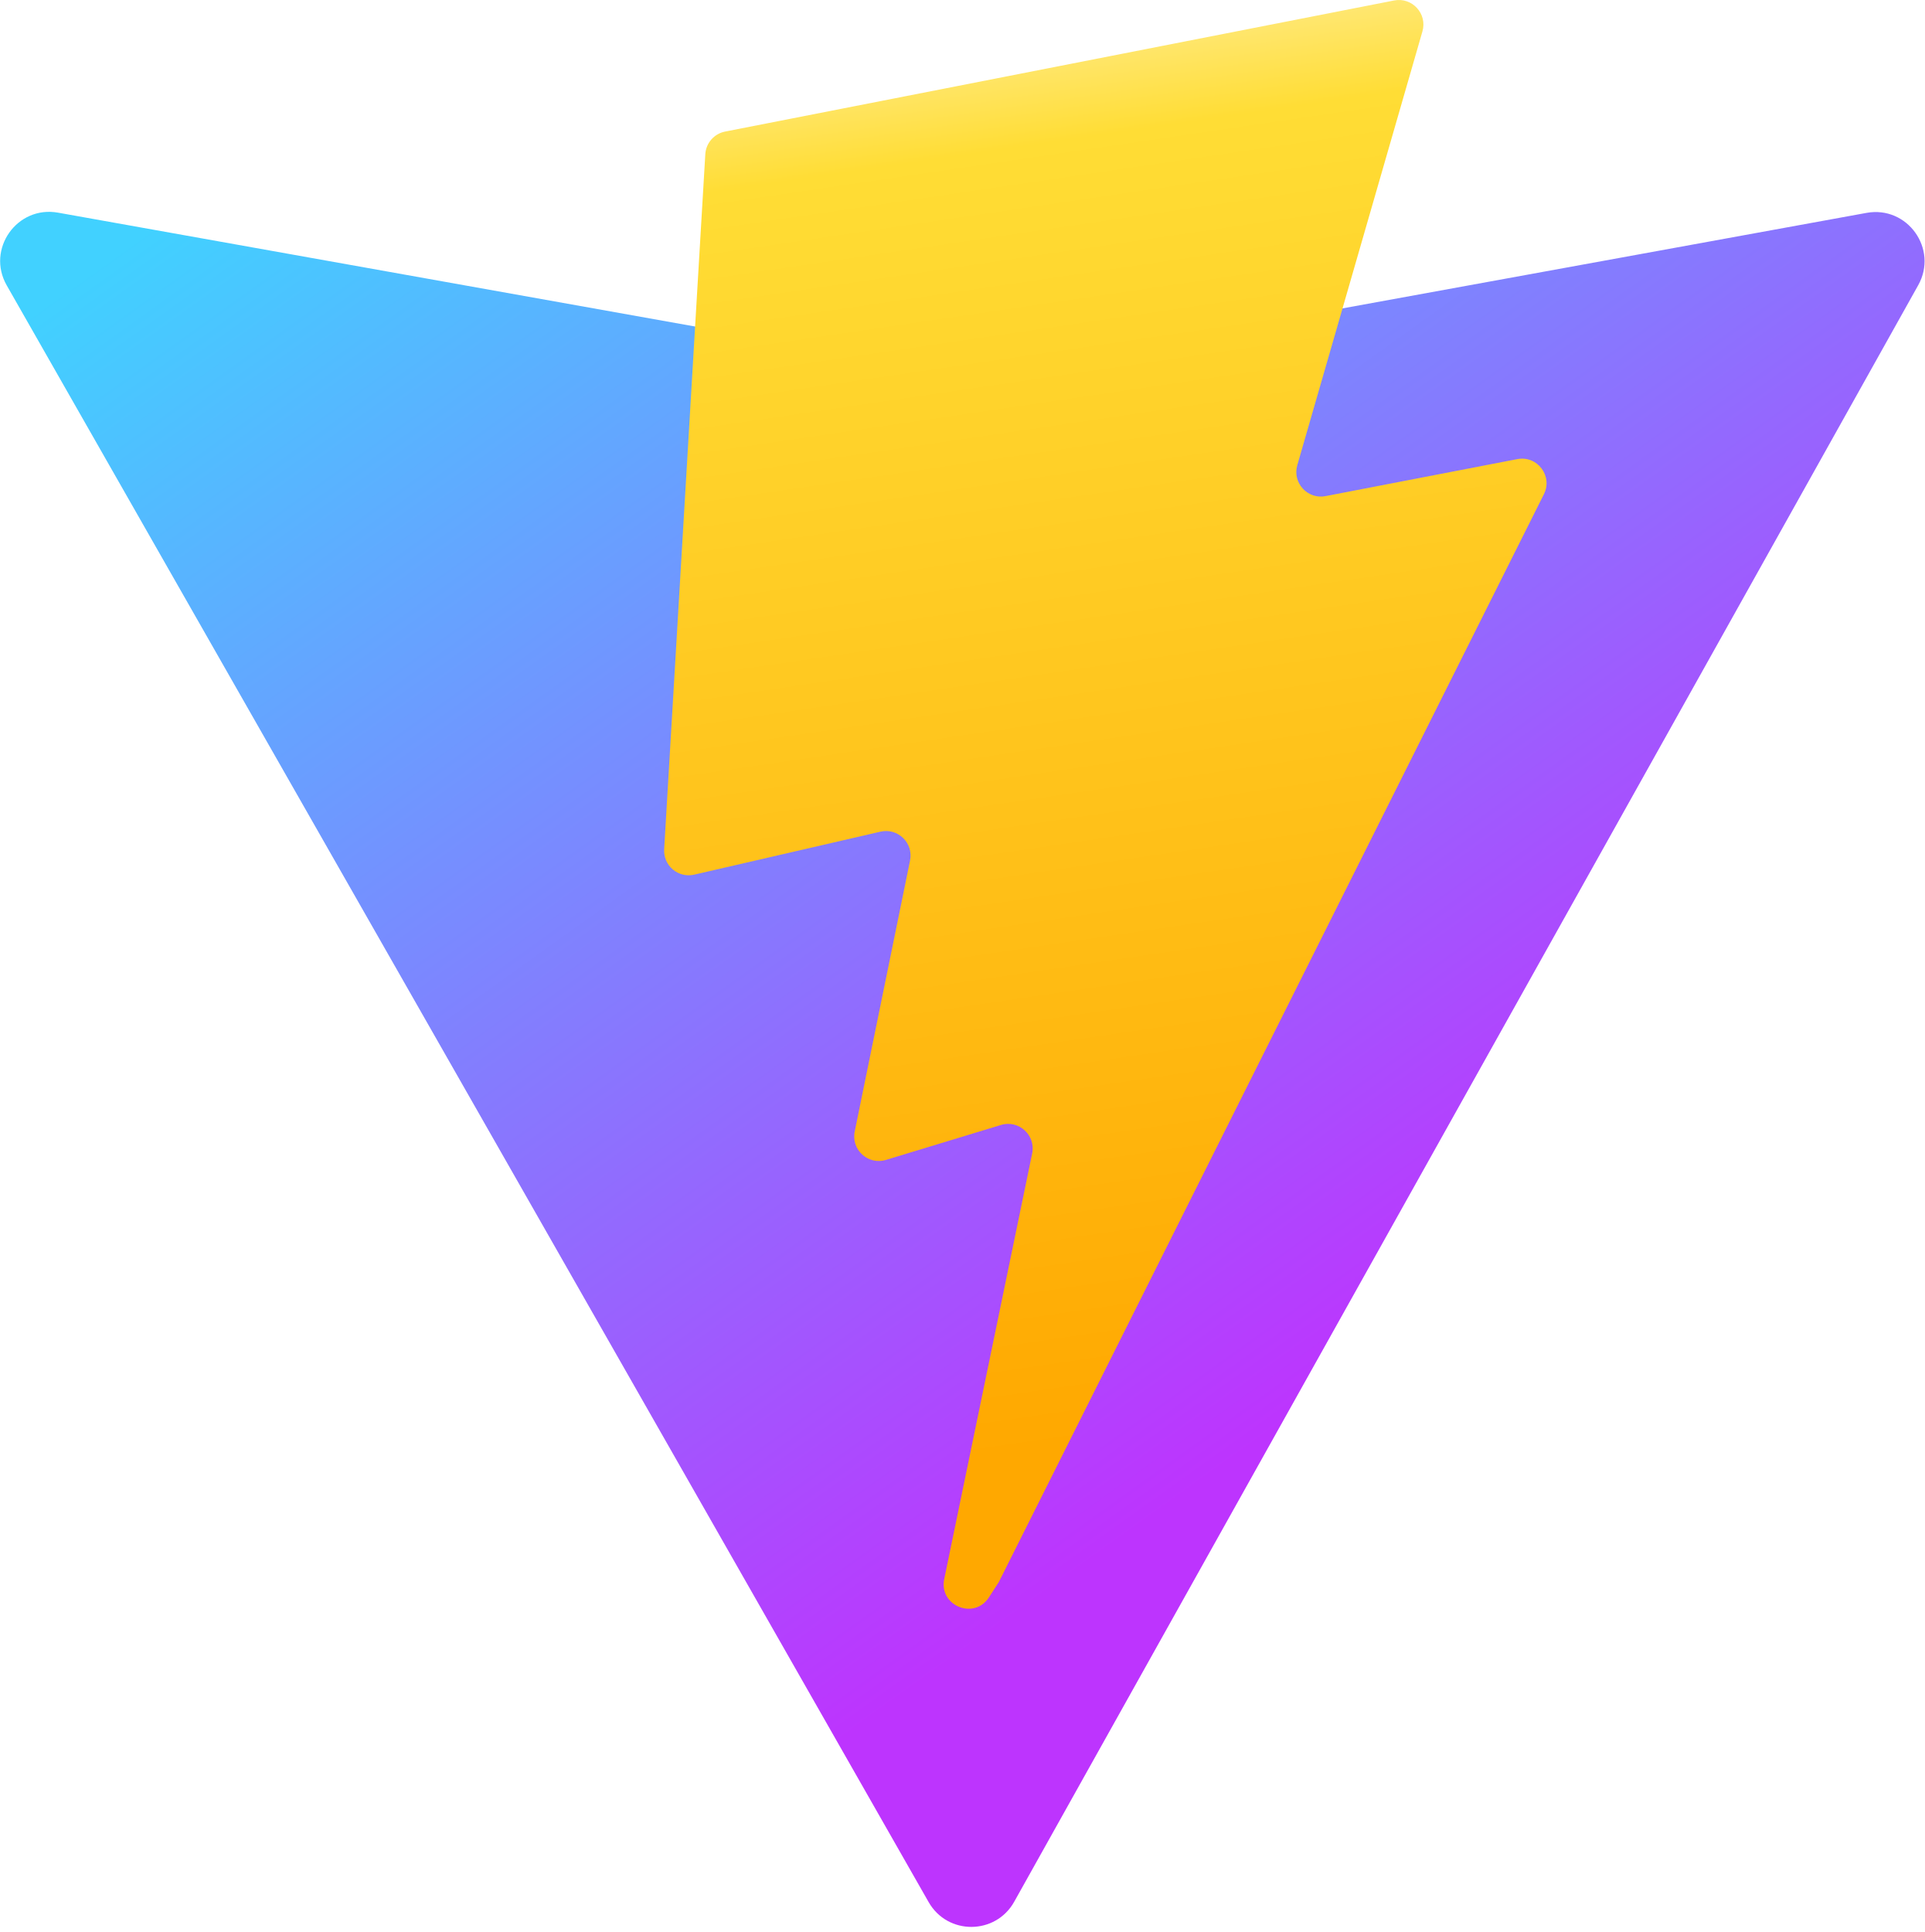
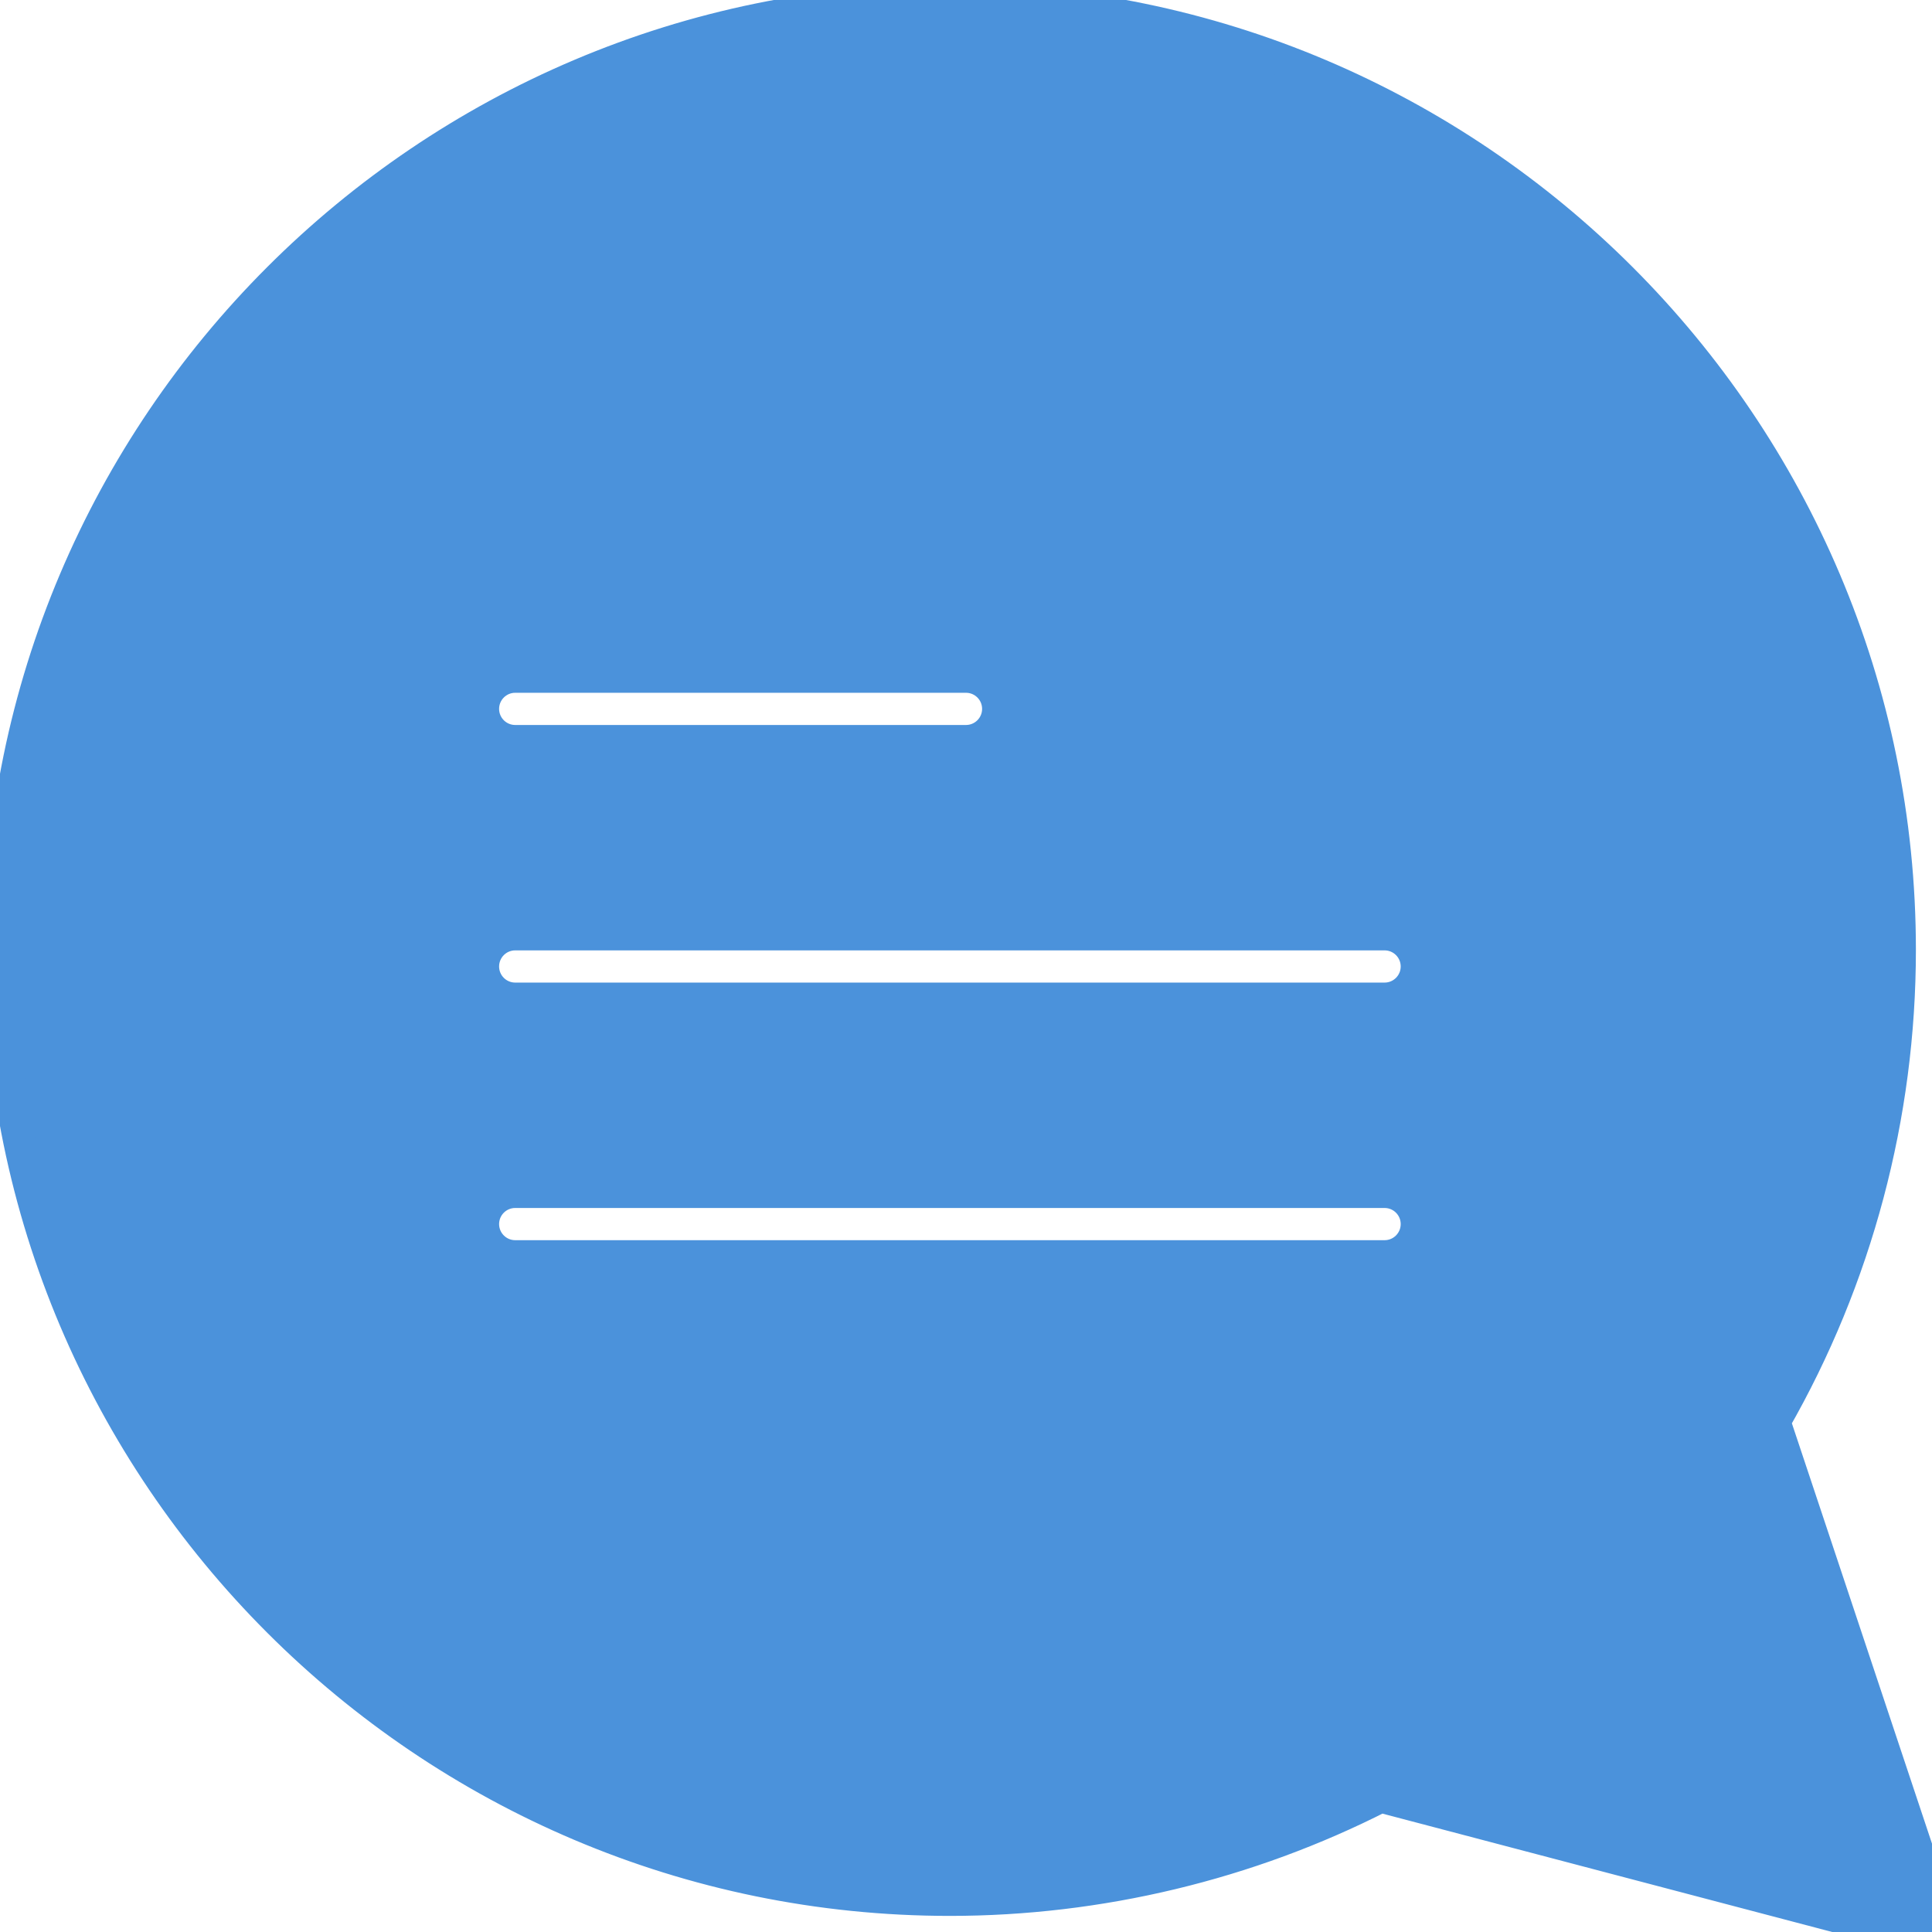
- <svg xmlns="http://www.w3.org/2000/svg" aria-hidden="true" role="img" class="iconify iconify--logos" width="31.88" height="32" preserveAspectRatio="xMidYMid meet" viewBox="0 0 256 257">
-   <defs>
-     <linearGradient id="IconifyId1813088fe1fbc01fb466" x1="-.828%" x2="57.636%" y1="7.652%" y2="78.411%">
-       <stop offset="0%" stop-color="#41D1FF" />
-       <stop offset="100%" stop-color="#BD34FE" />
-     </linearGradient>
-     <linearGradient id="IconifyId1813088fe1fbc01fb467" x1="43.376%" x2="50.316%" y1="2.242%" y2="89.03%">
-       <stop offset="0%" stop-color="#FFEA83" />
-       <stop offset="8.333%" stop-color="#FFDD35" />
-       <stop offset="100%" stop-color="#FFA800" />
-     </linearGradient>
-   </defs>
-   <path fill="url(#IconifyId1813088fe1fbc01fb466)" d="M255.153 37.938L134.897 252.976c-2.483 4.44-8.862 4.466-11.382.048L.875 37.958c-2.746-4.814 1.371-10.646 6.827-9.67l120.385 21.517a6.537 6.537 0 0 0 2.322-.004l117.867-21.483c5.438-.991 9.574 4.796 6.877 9.62Z" />
-   <path fill="url(#IconifyId1813088fe1fbc01fb467)" d="M185.432.063L96.44 17.501a3.268 3.268 0 0 0-2.634 3.014l-5.474 92.456a3.268 3.268 0 0 0 3.997 3.378l24.777-5.718c2.318-.535 4.413 1.507 3.936 3.838l-7.361 36.047c-.495 2.426 1.782 4.5 4.151 3.78l15.304-4.649c2.372-.72 4.652 1.36 4.15 3.788l-11.698 56.621c-.732 3.542 3.979 5.473 5.943 2.437l1.313-2.028l72.516-144.72c1.215-2.423-.88-5.186-3.54-4.672l-25.505 4.922c-2.396.462-4.435-1.77-3.759-4.114l16.646-57.705c.677-2.35-1.37-4.583-3.769-4.113Z" />
+ <svg xmlns="http://www.w3.org/2000/svg" fill="#4b92db" height="800px" width="800px" version="1.1" id="Capa_1" viewBox="0 0 60 60" xml:space="preserve" stroke="#4b92db">
+   <g id="SVGRepo_bgCarrier" stroke-width="0" />
+   <g id="SVGRepo_tracerCarrier" stroke-linecap="round" stroke-linejoin="round" />
+   <g id="SVGRepo_iconCarrier">
+     <path d="M59.949,58.684L55.104,44.15C57.654,39.702,59,34.647,59,29.5C59,13.233,45.767,0,29.5,0S0,13.233,0,29.5S13.233,59,29.5,59 c4.64,0,9.257-1.108,13.378-3.208l15.867,4.176C58.83,59.989,58.915,60,59,60c0.272,0,0.538-0.112,0.729-0.316 C59.98,59.416,60.065,59.032,59.949,58.684z M16,21.015h14c0.552,0,1,0.448,1,1s-0.448,1-1,1H16c-0.552,0-1-0.448-1-1 S15.448,21.015,16,21.015z M43,39.015H16c-0.552,0-1-0.448-1-1s0.448-1,1-1h27c0.552,0,1,0.448,1,1S43.552,39.015,43,39.015z M43,31.015H16c-0.552,0-1-0.448-1-1s0.448-1,1-1h27c0.552,0,1,0.448,1,1S43.552,31.015,43,31.015z" />
+   </g>
</svg>
